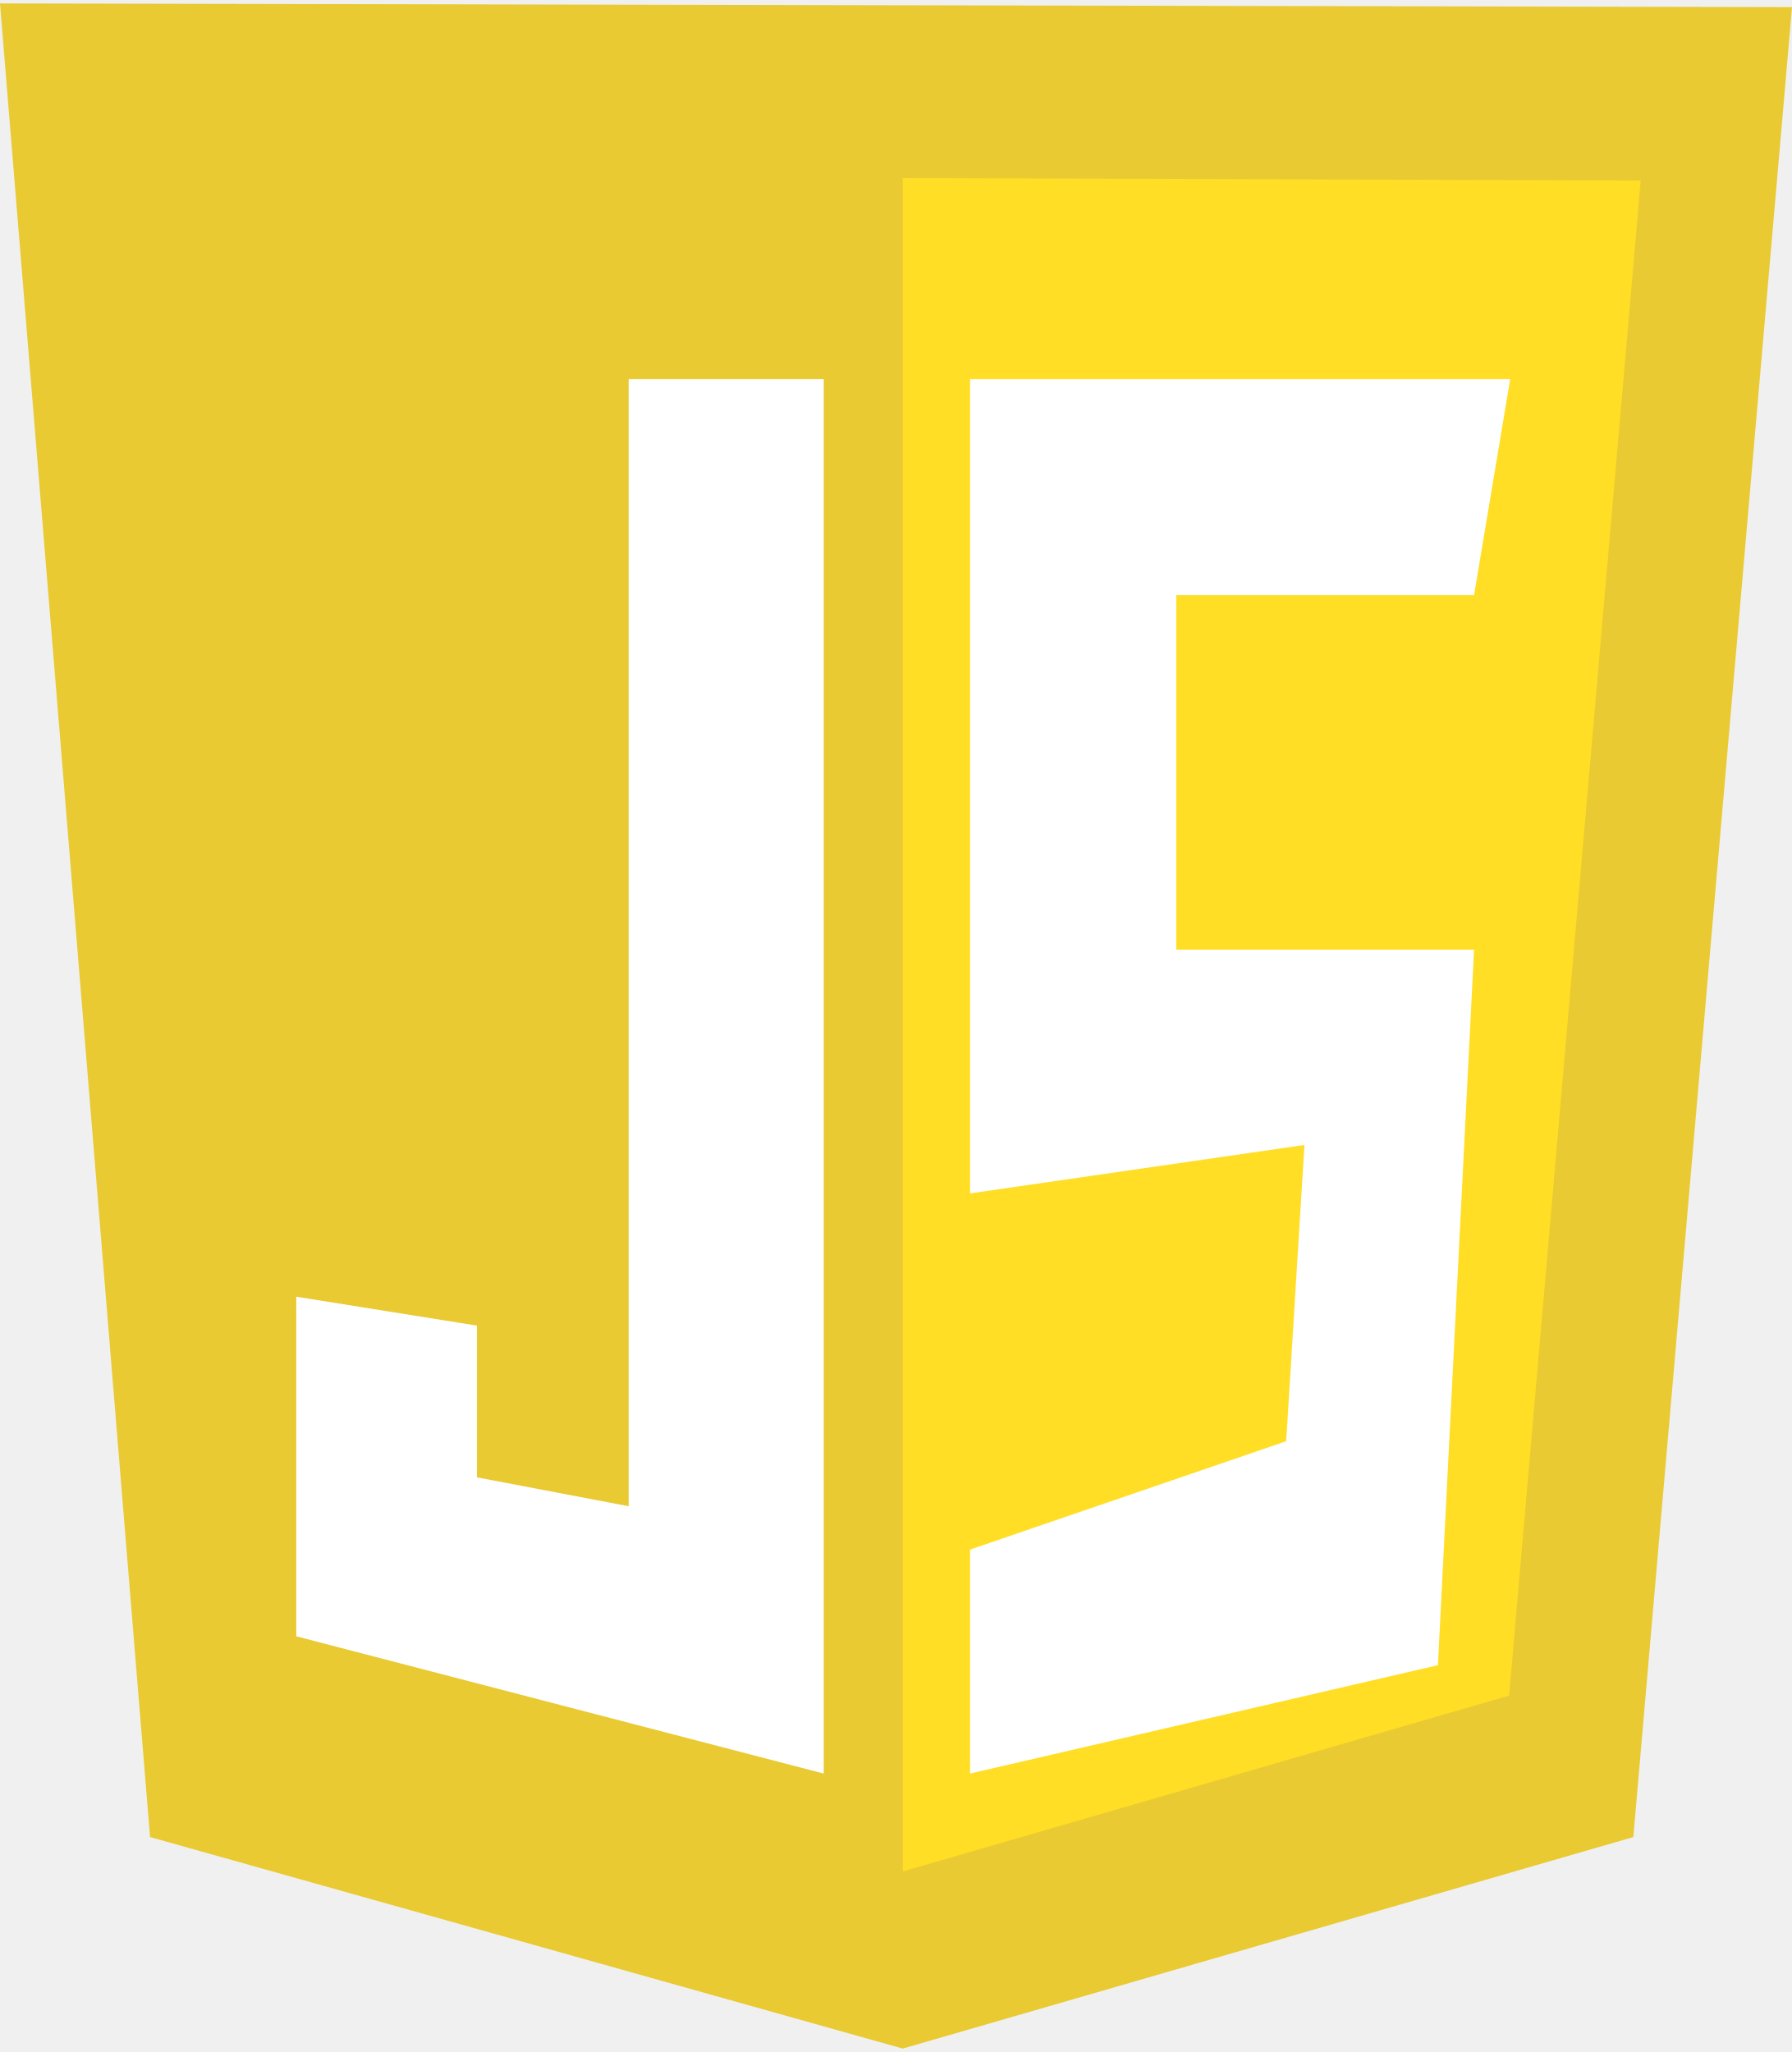
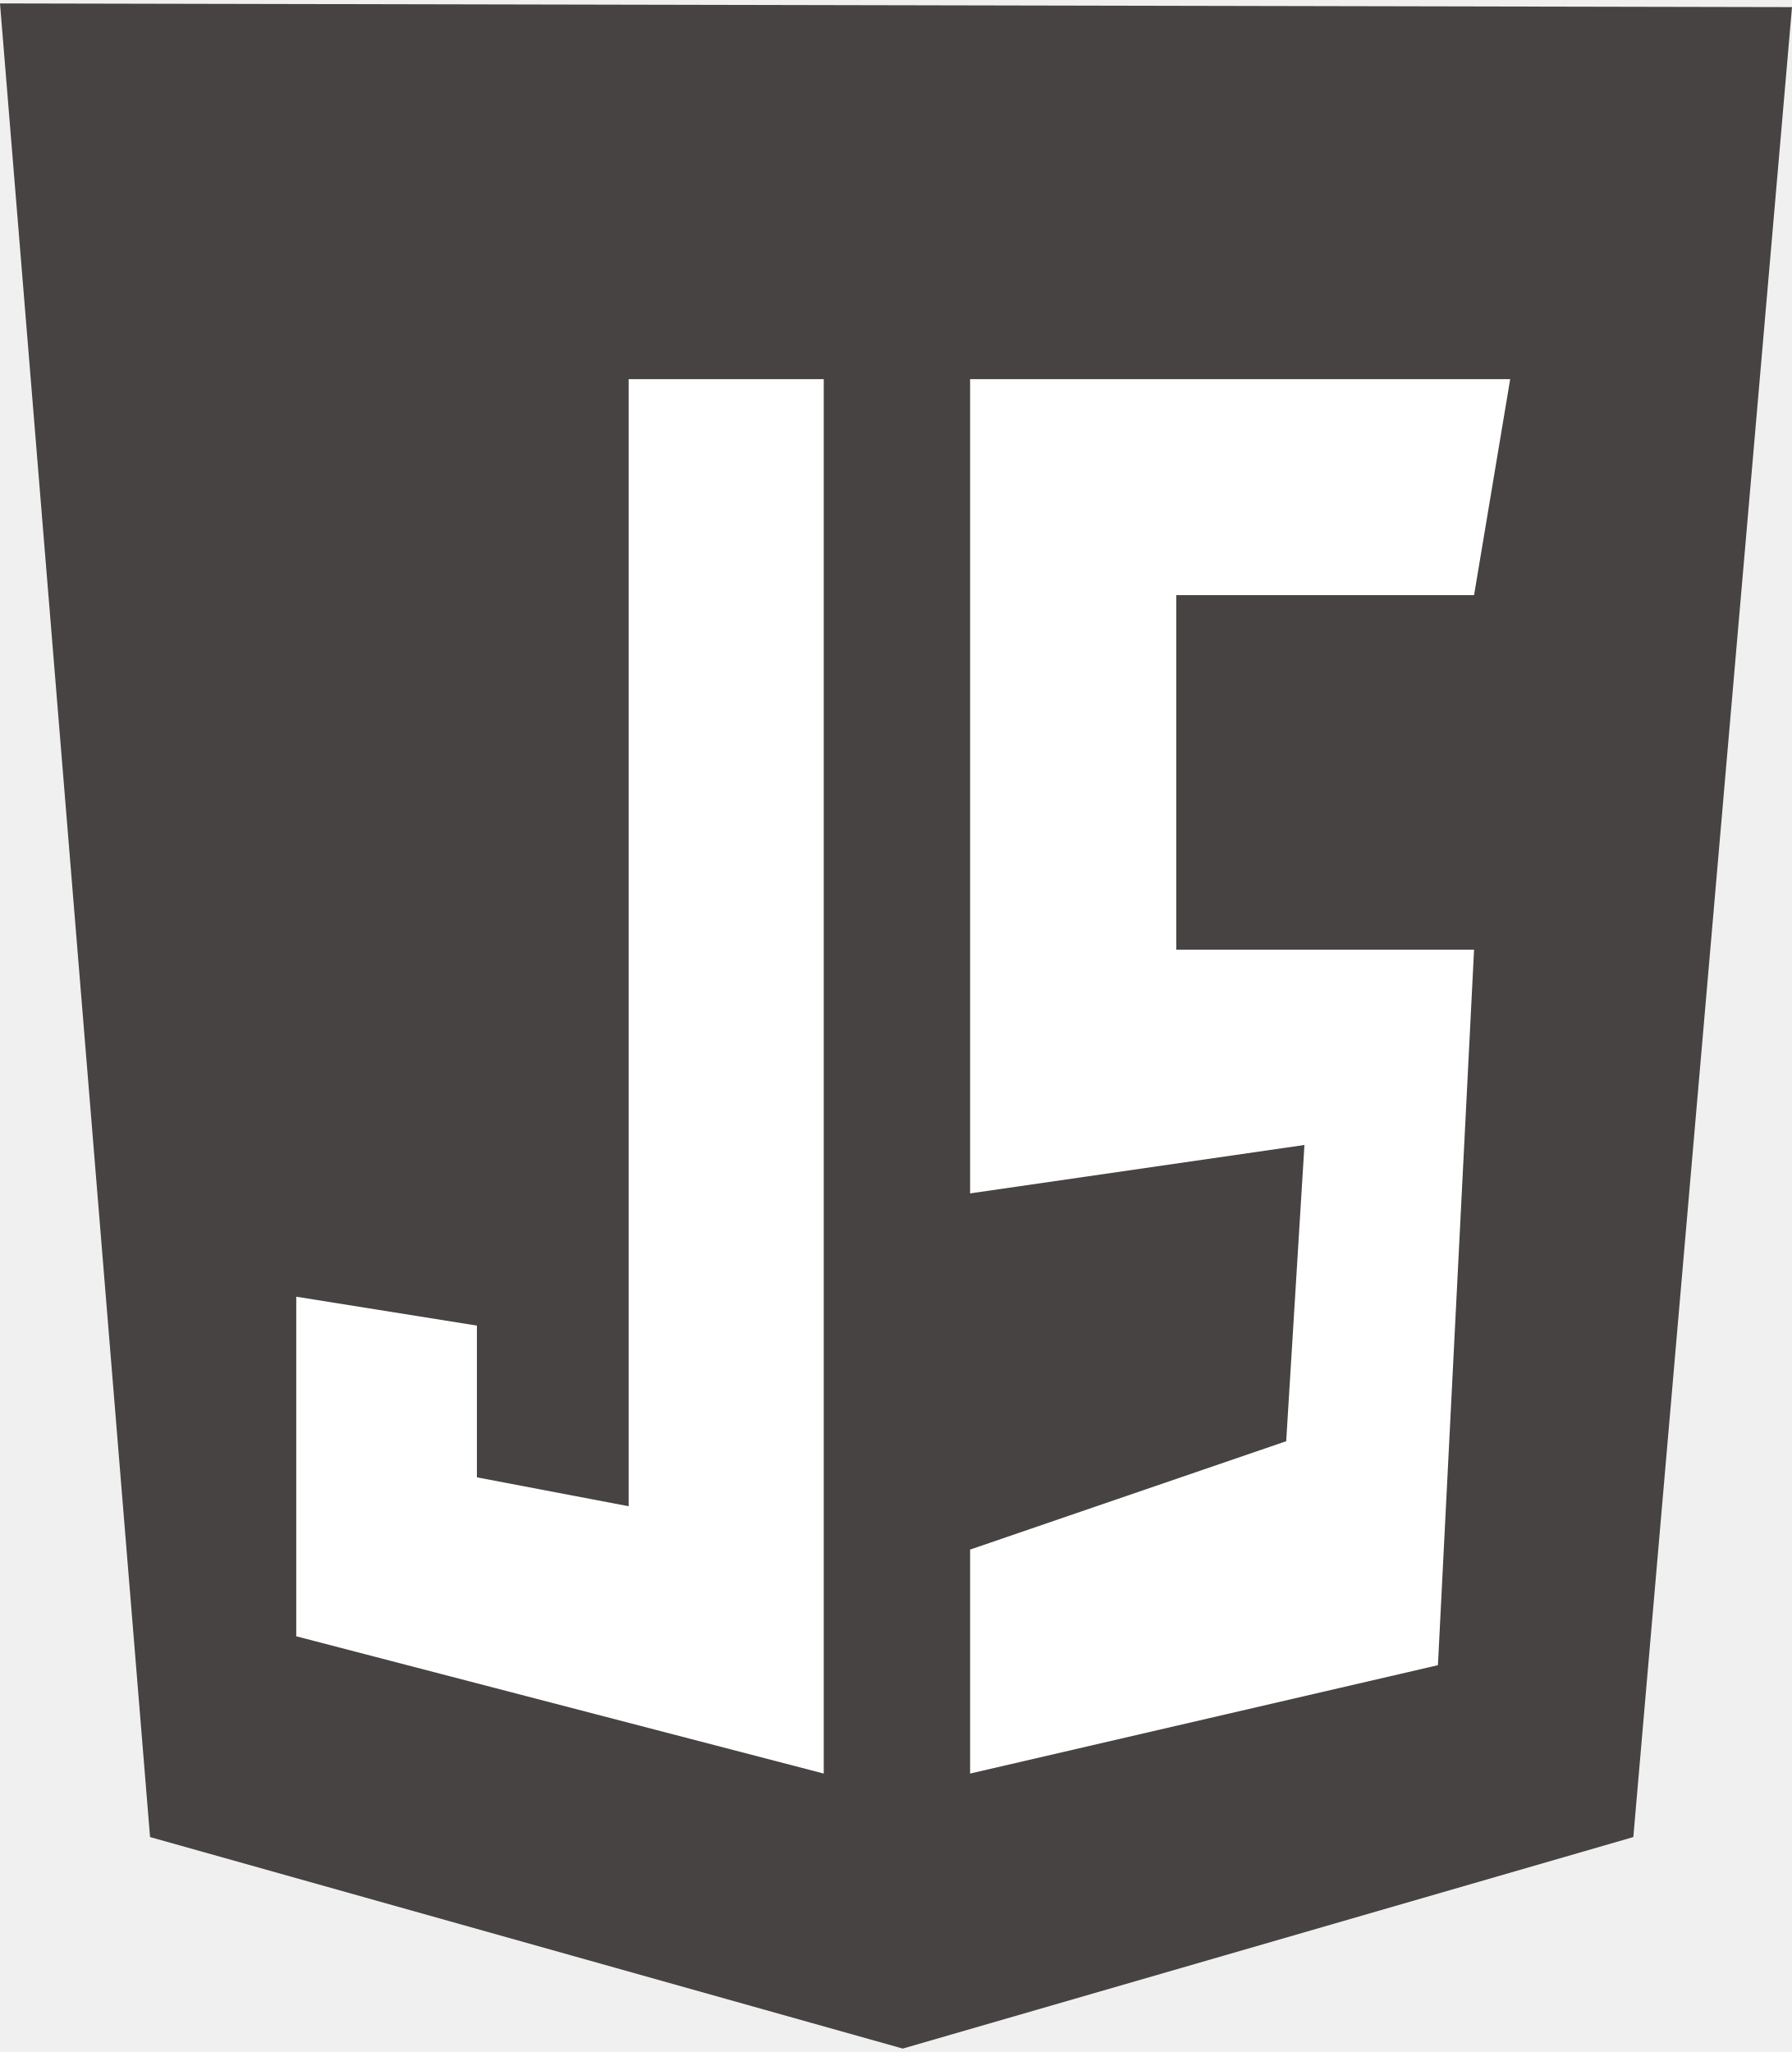
- <svg xmlns="http://www.w3.org/2000/svg" fill="none" height="2500" width="2183" viewBox="0 0 124 141.532">
-   <path d="M10.383 126.894L0 0l124 .255-10.979 126.639-50.553 14.638z" fill="#e9ca32" />
-   <path d="M62.468 129.277V12.085l51.064.17-9.106 104.851z" fill="#ffde25" />
+ <svg xmlns="http://www.w3.org/2000/svg" fill="currentColor" height="2500" width="2183" viewBox="0 0 124 141.532">
+   <path d="M10.383 126.894L0 0l124 .255-10.979 126.639-50.553 14.638z" fill="#464342" />
+   <path d="M62.468 129.277V12.085l51.064.17-9.106 104.851z" fill="#464342" />
  <g fill="#fff">
    <path d="M57 26H43.5v78L33 102V91.5l-12.5-2V113l36.5 9.5zM67.127 26H104.5L102 40.95H81.394v24.533H102L99.5 115l-32.373 7.5V107L89 99.5 90.263 79l-23.136 3.35z" />
  </g>
</svg>
